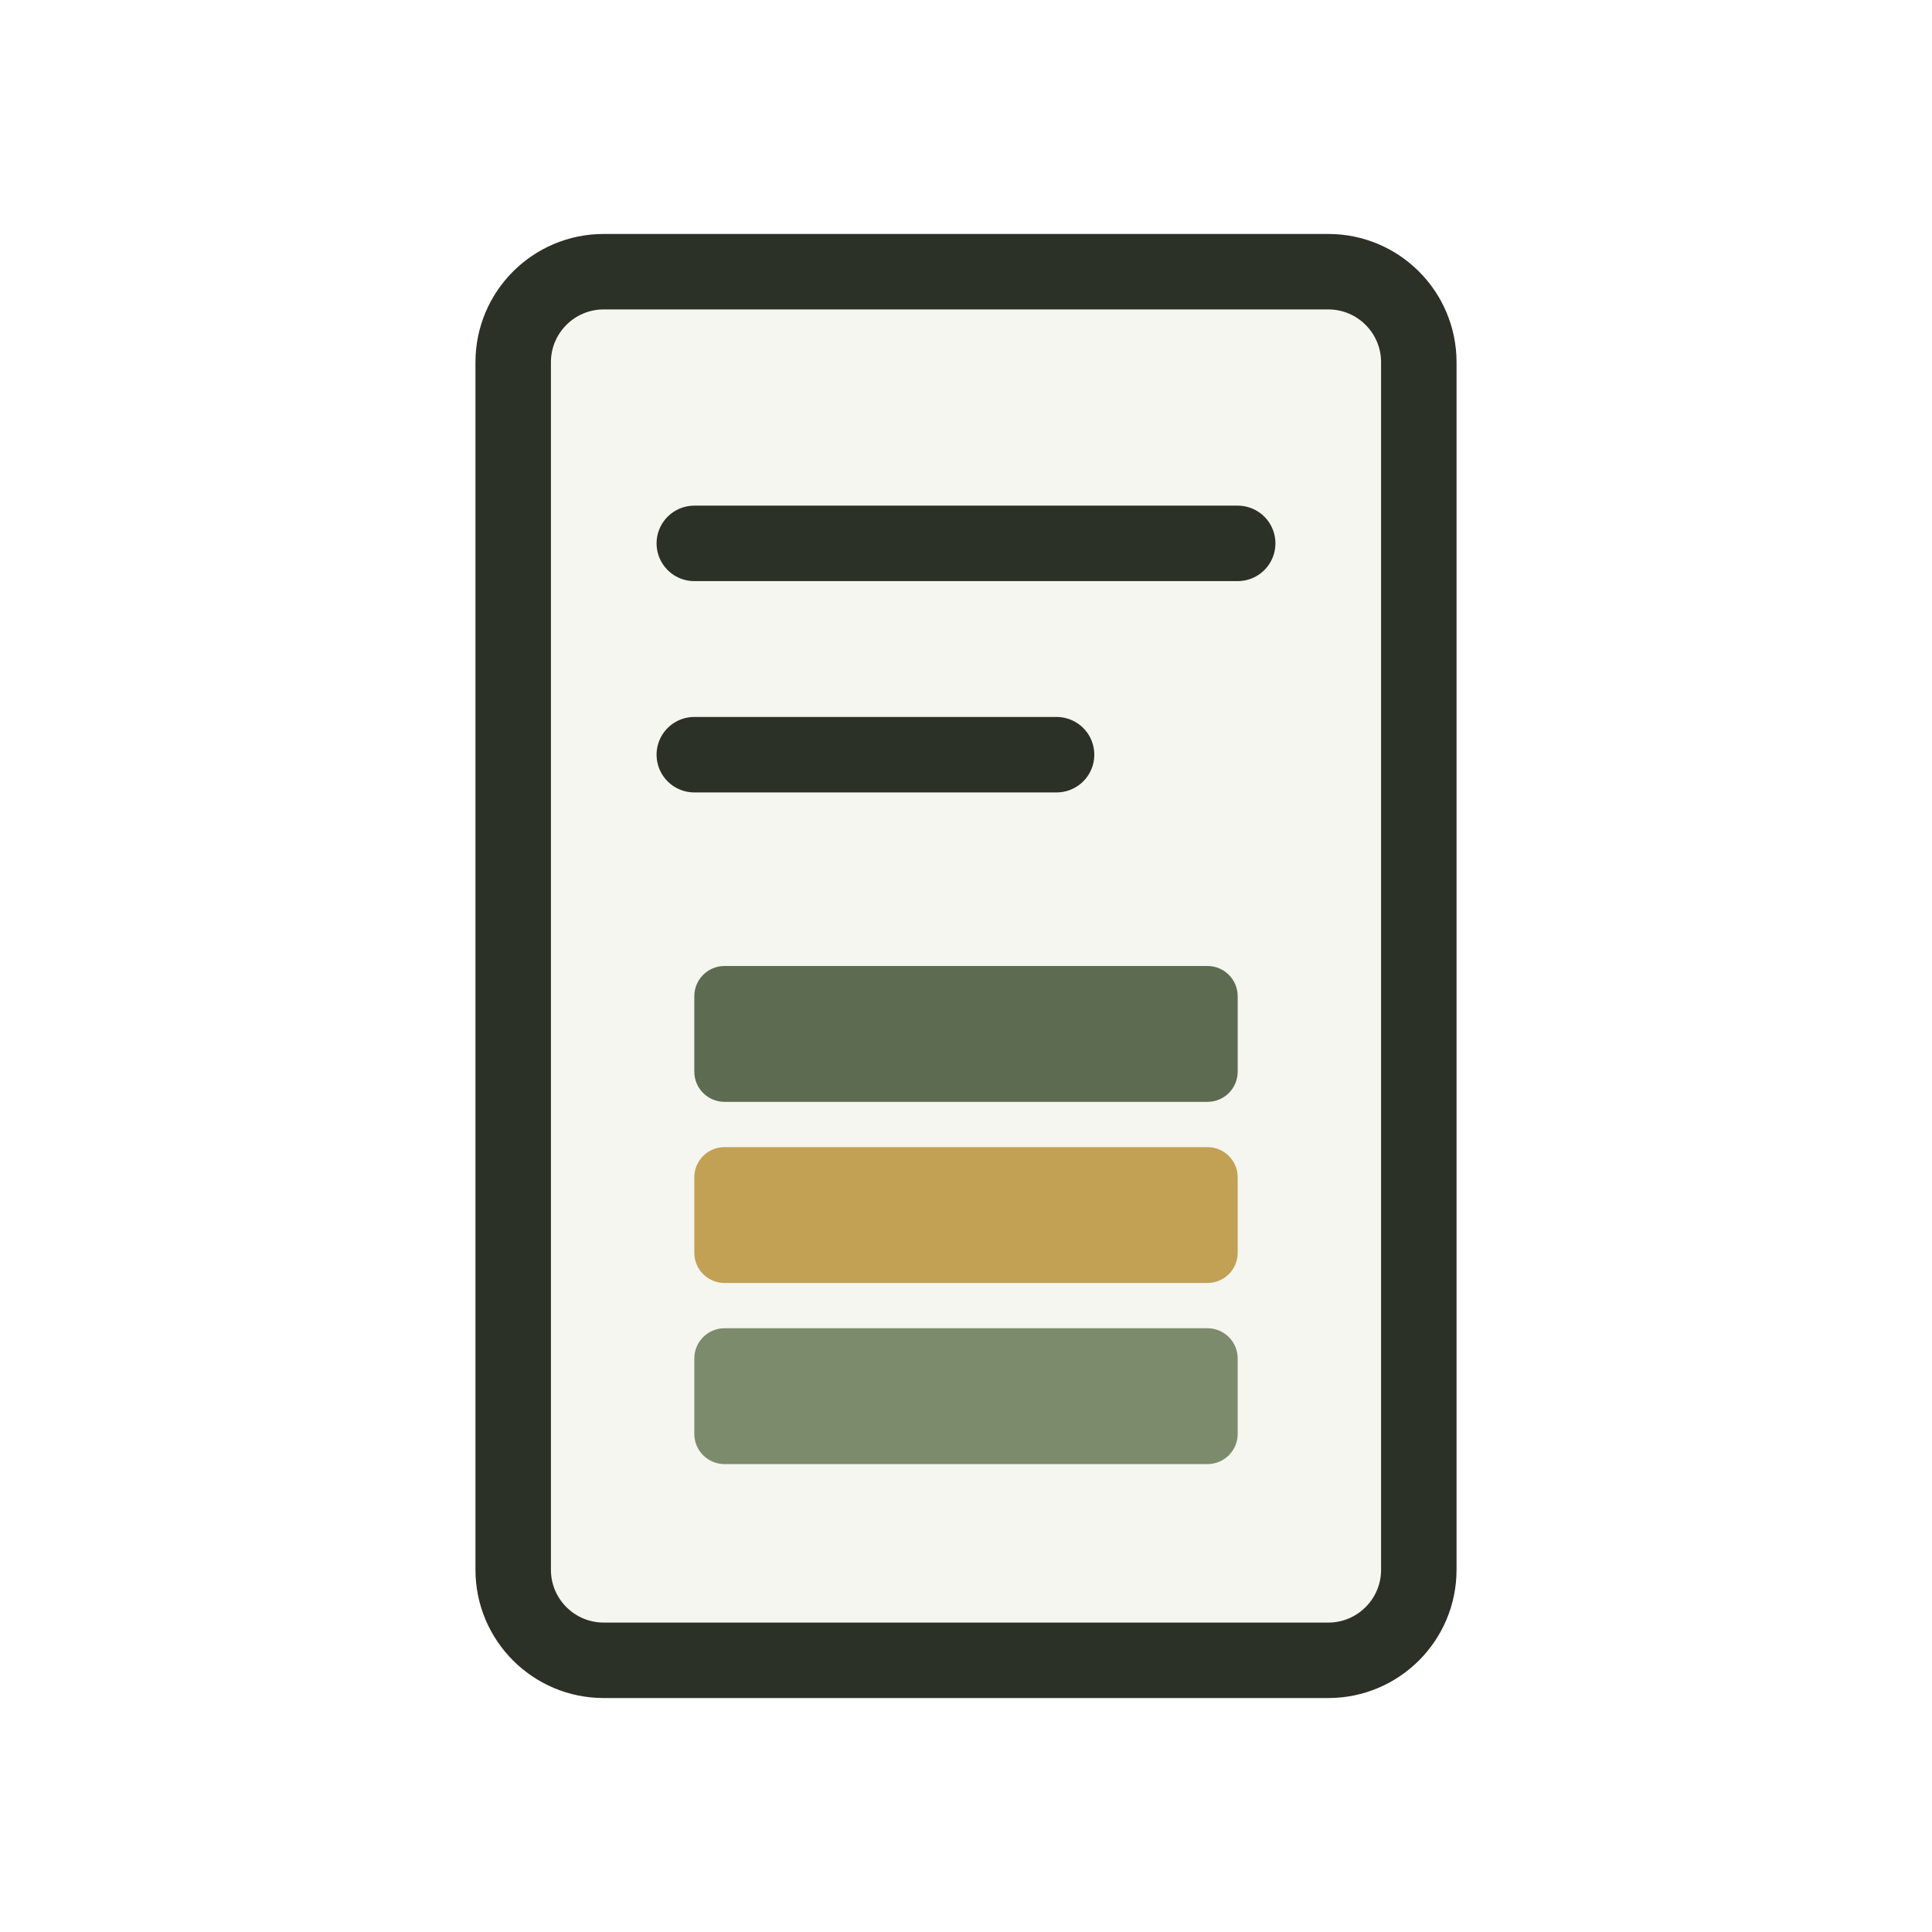
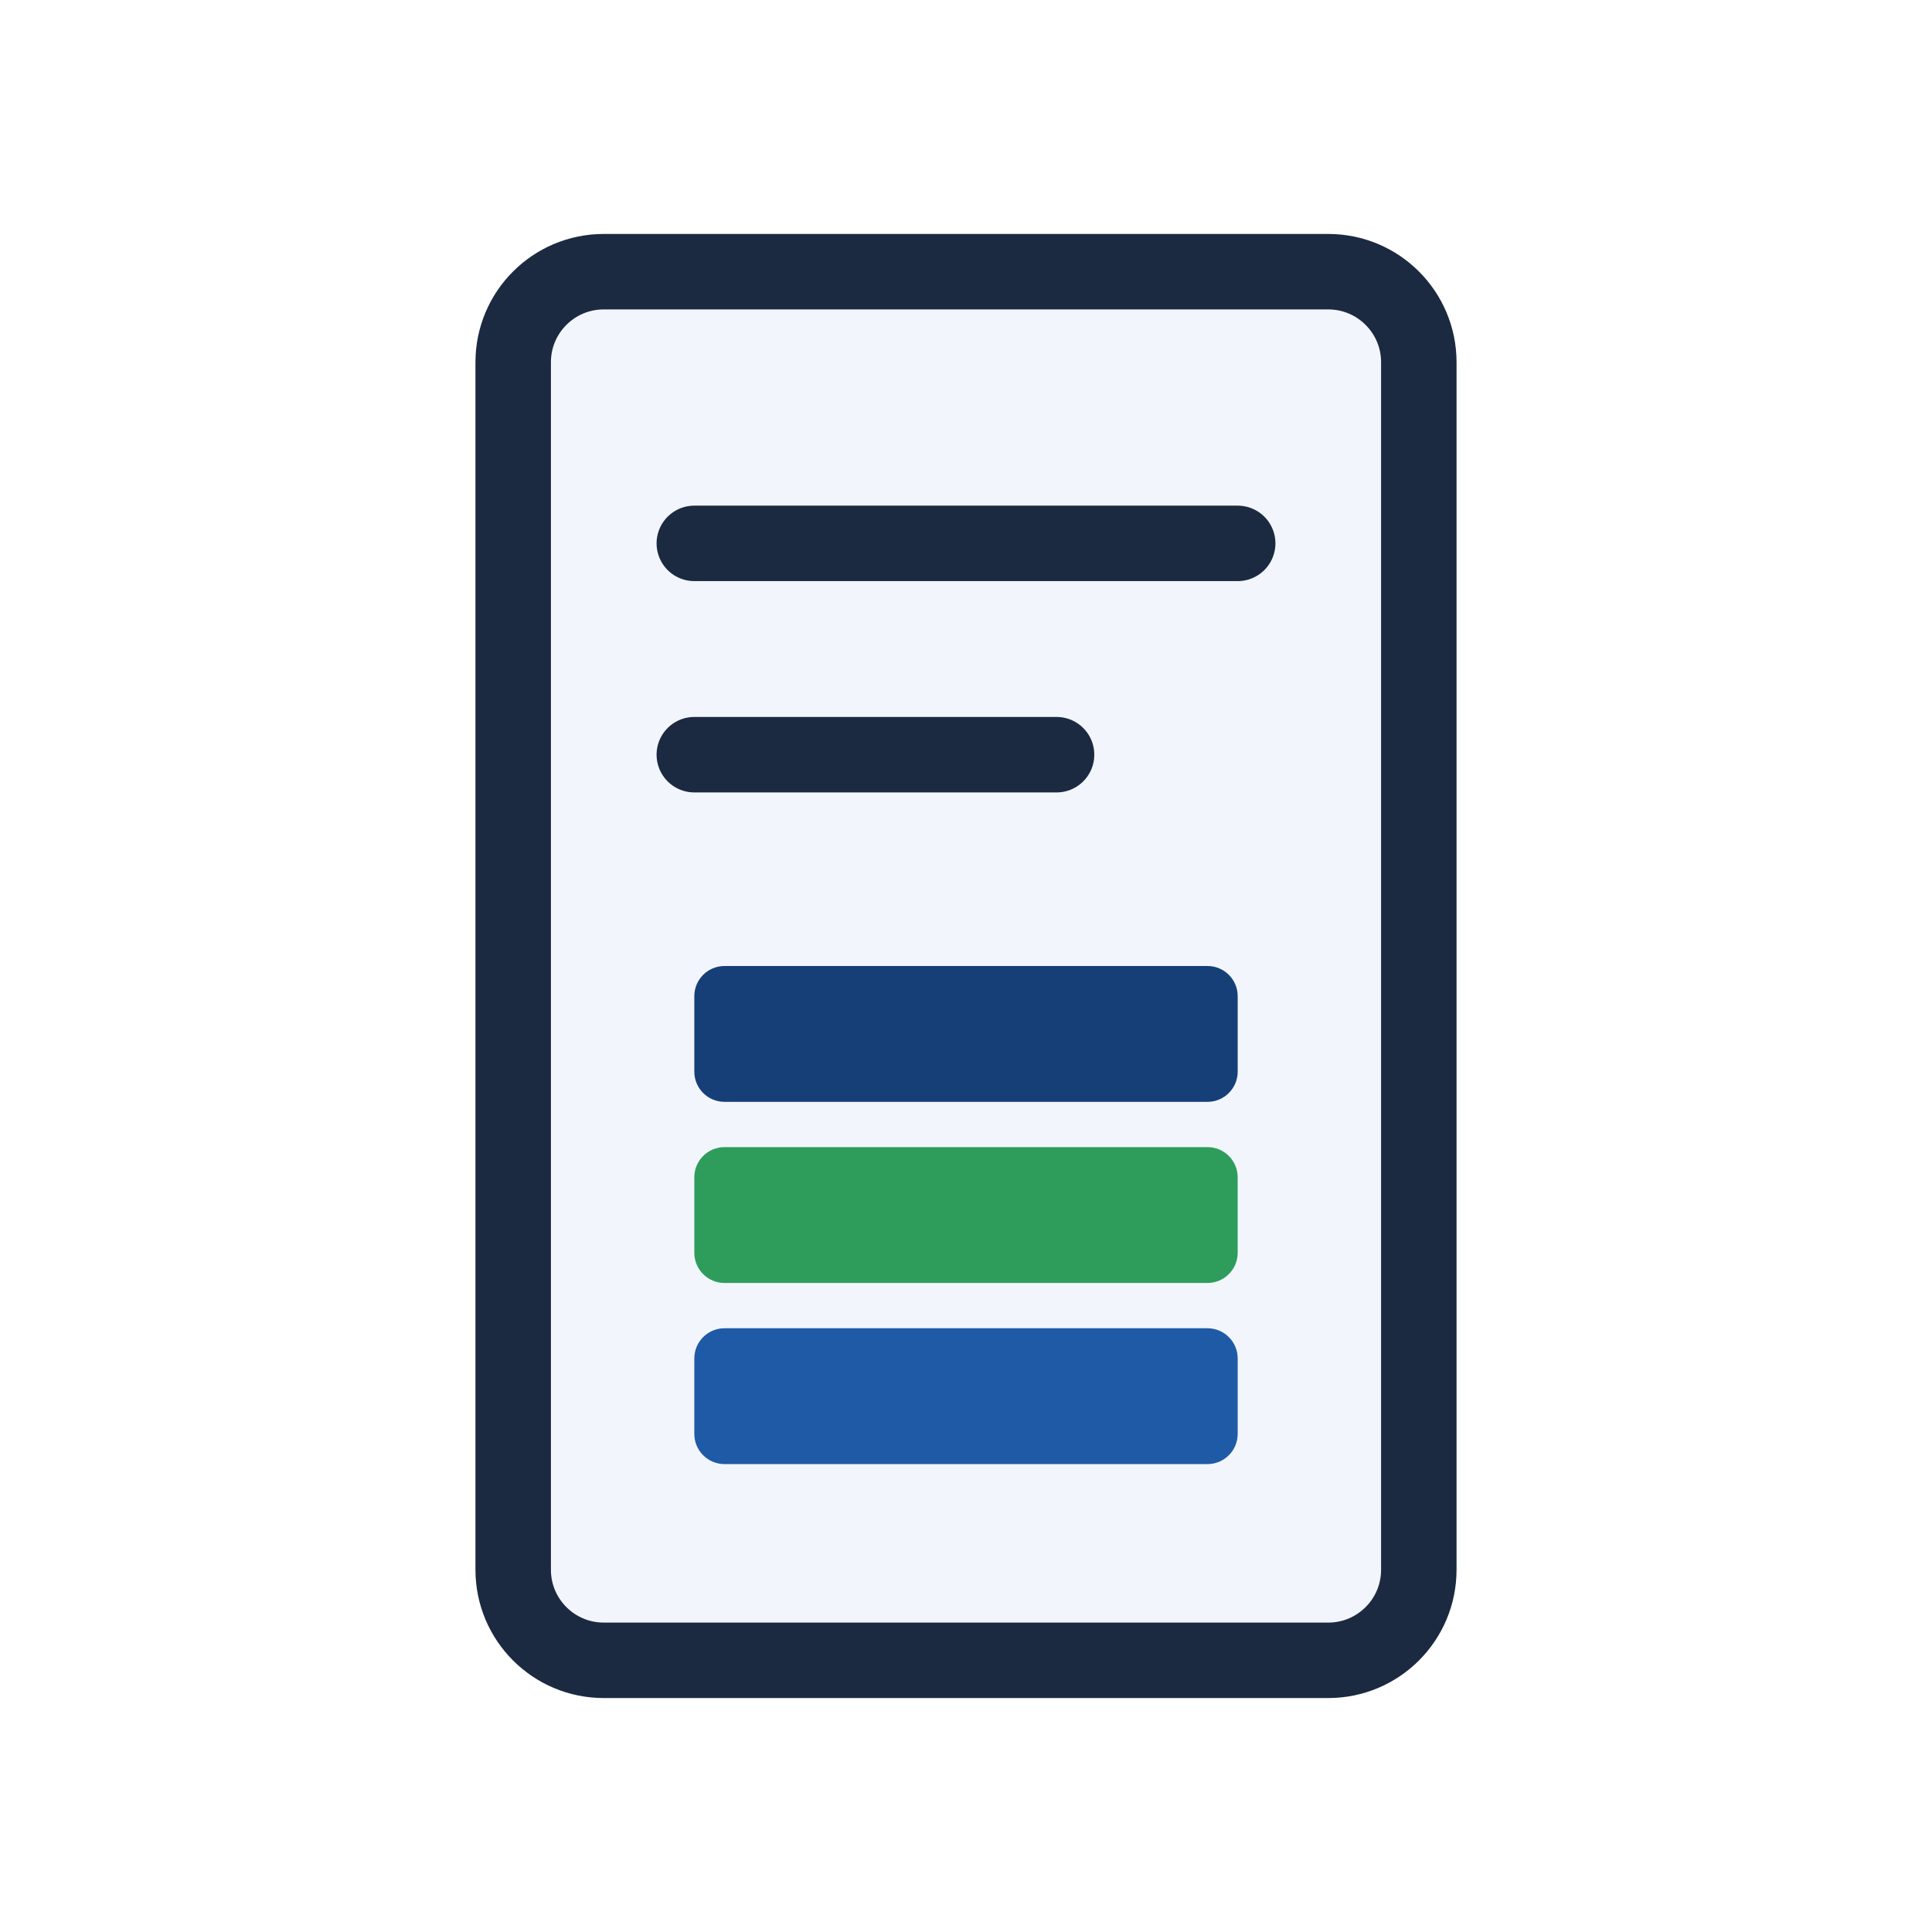
<svg xmlns="http://www.w3.org/2000/svg" viewBox="0 0 64 64">
-   <rect x="17" y="9" width="30" height="46" rx="3" fill="#F4F6EF" stroke="#2C3128" stroke-width="2.5" />
-   <line x1="23" y1="18" x2="41" y2="18" stroke="#2C3128" stroke-width="2.5" stroke-linecap="round" />
-   <line x1="23" y1="25" x2="35" y2="25" stroke="#2C3128" stroke-width="2.5" stroke-linecap="round" />
-   <rect x="23" y="32" width="18" height="4.5" rx="1" fill="#5D6C50" />
-   <rect x="23" y="38" width="18" height="4.5" rx="1" fill="#C2A054" />
-   <rect x="23" y="44" width="18" height="4.5" rx="1" fill="#7C8B6C" />
+   <rect x="17" y="9" width="30" height="46" rx="3" fill="#F2F6FC" stroke="#1B2A41" stroke-width="2.5" />
+   <line x1="23" y1="18" x2="41" y2="18" stroke="#1B2A41" stroke-width="2.5" stroke-linecap="round" />
+   <line x1="23" y1="25" x2="35" y2="25" stroke="#1B2A41" stroke-width="2.5" stroke-linecap="round" />
+   <rect x="23" y="32" width="18" height="4.5" rx="1" fill="#163F78" />
+   <rect x="23" y="38" width="18" height="4.5" rx="1" fill="#2E9D5B" />
+   <rect x="23" y="44" width="18" height="4.5" rx="1" fill="#1F5AA6" />
</svg>
